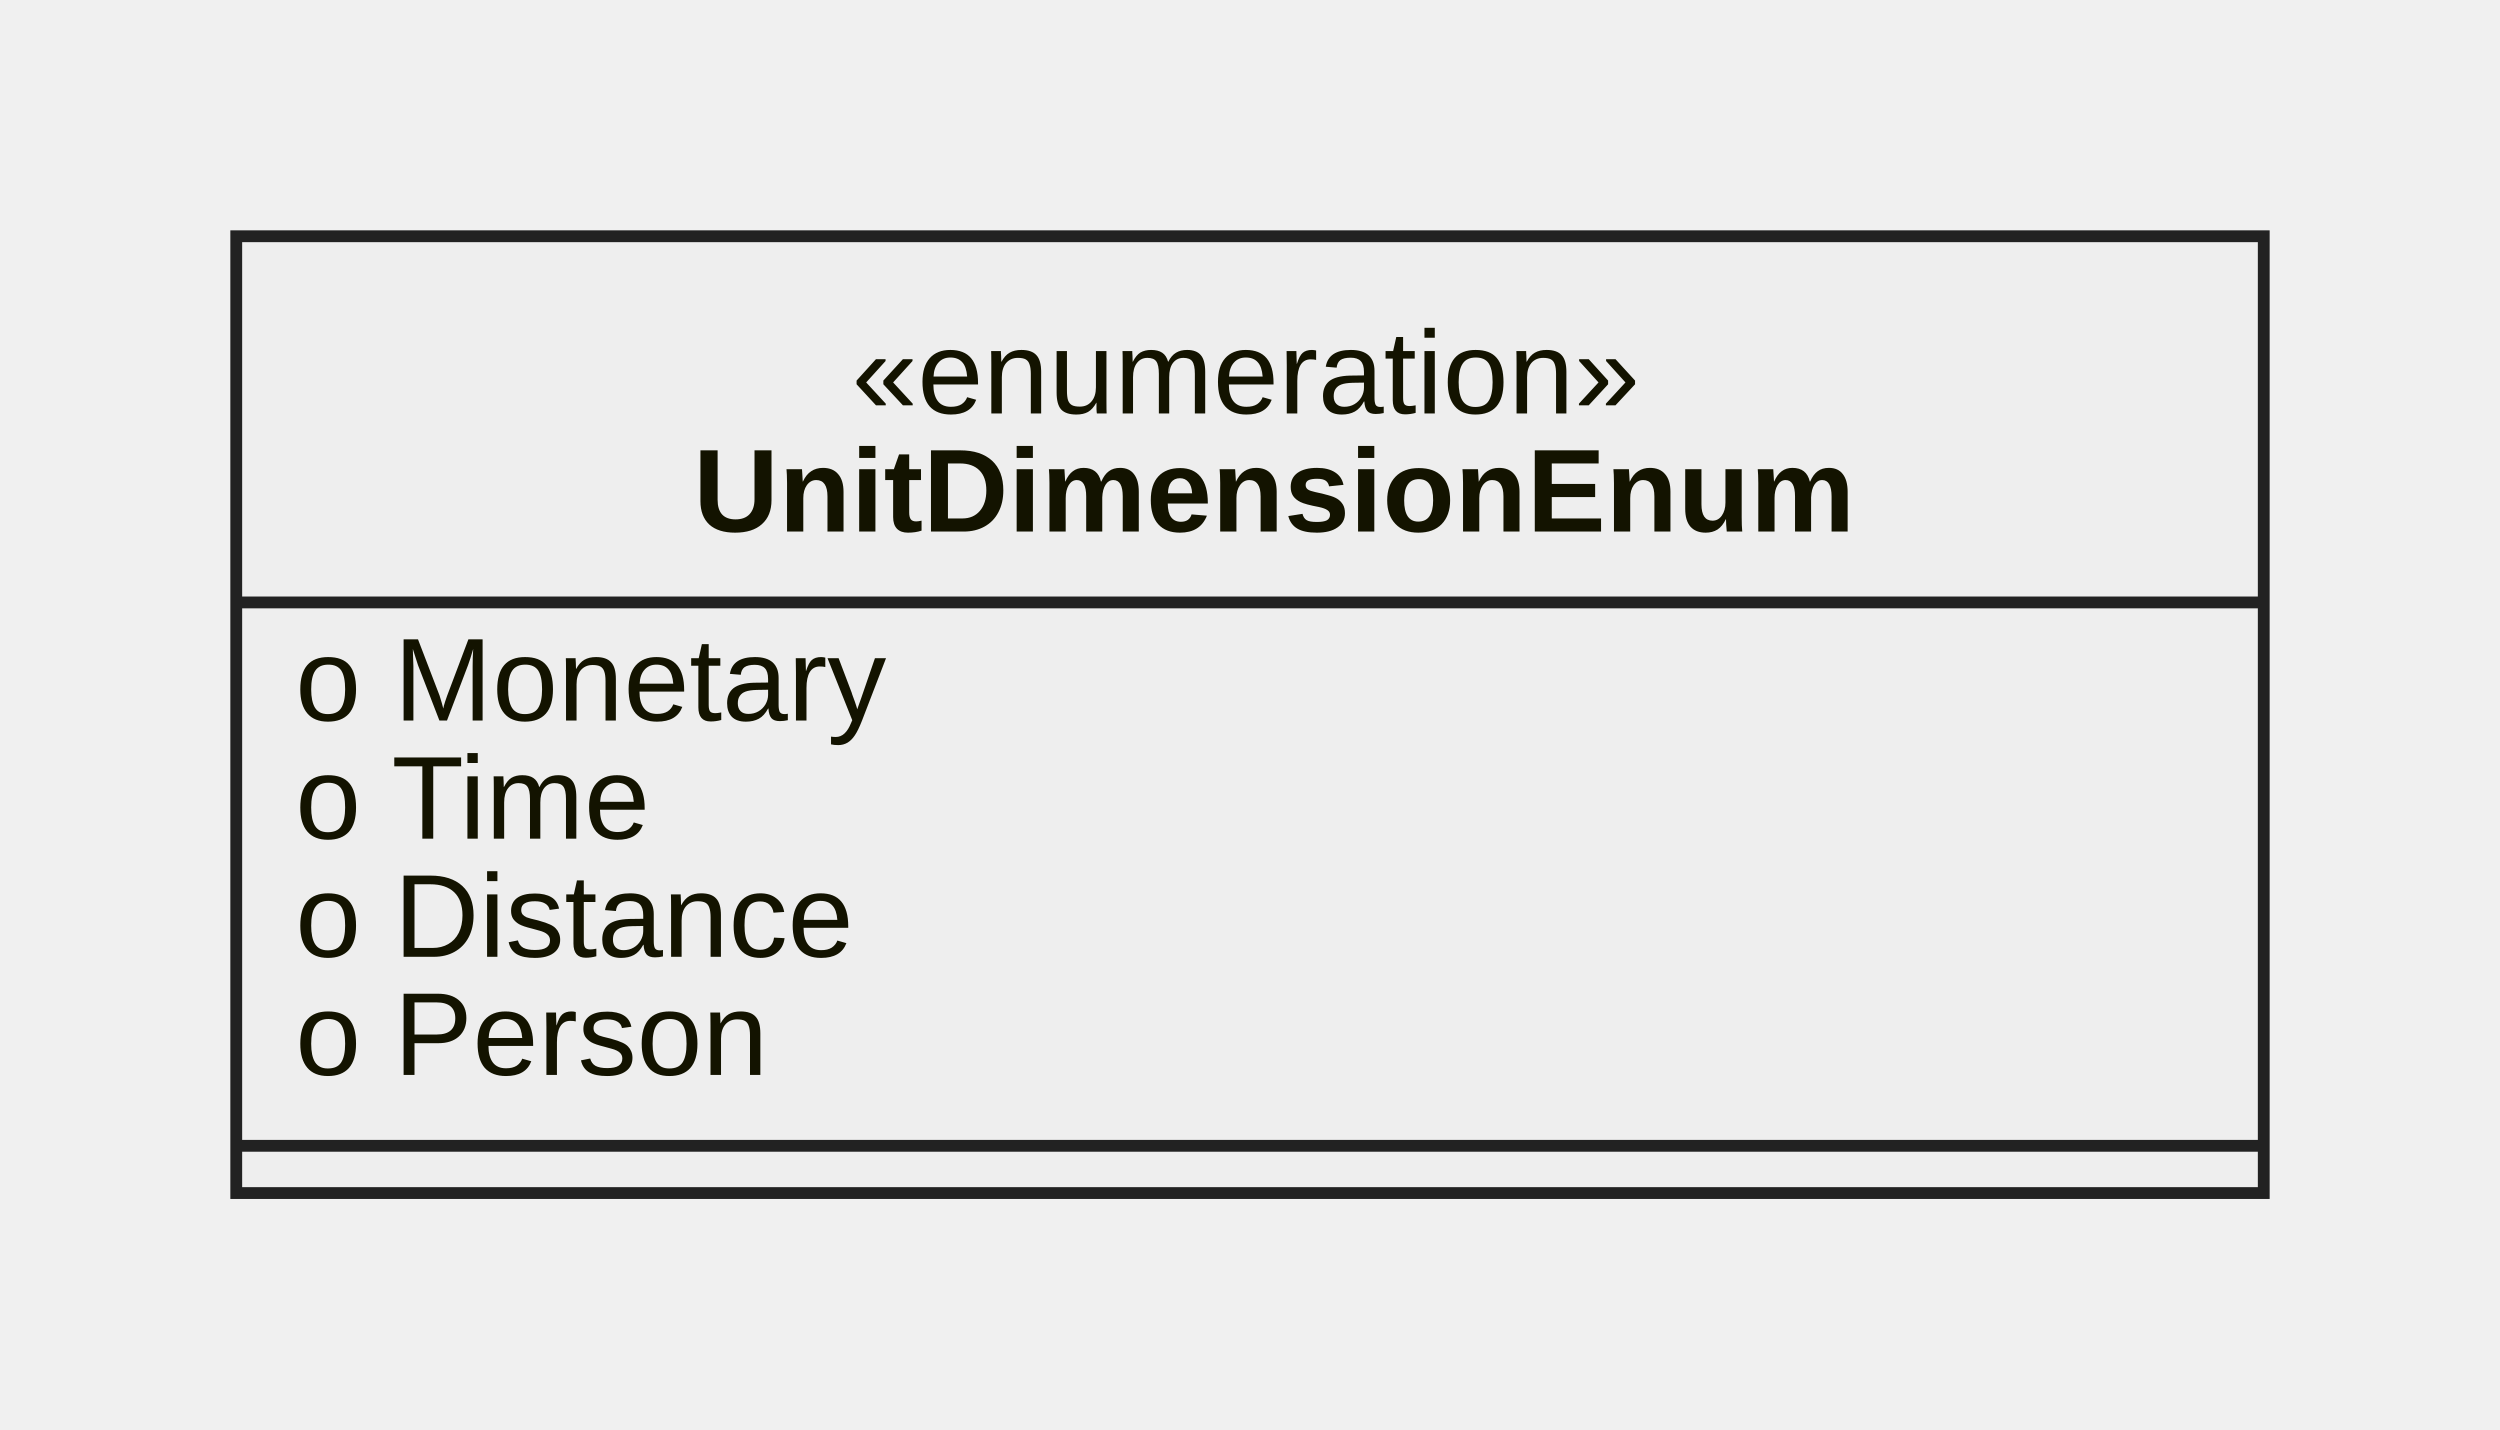
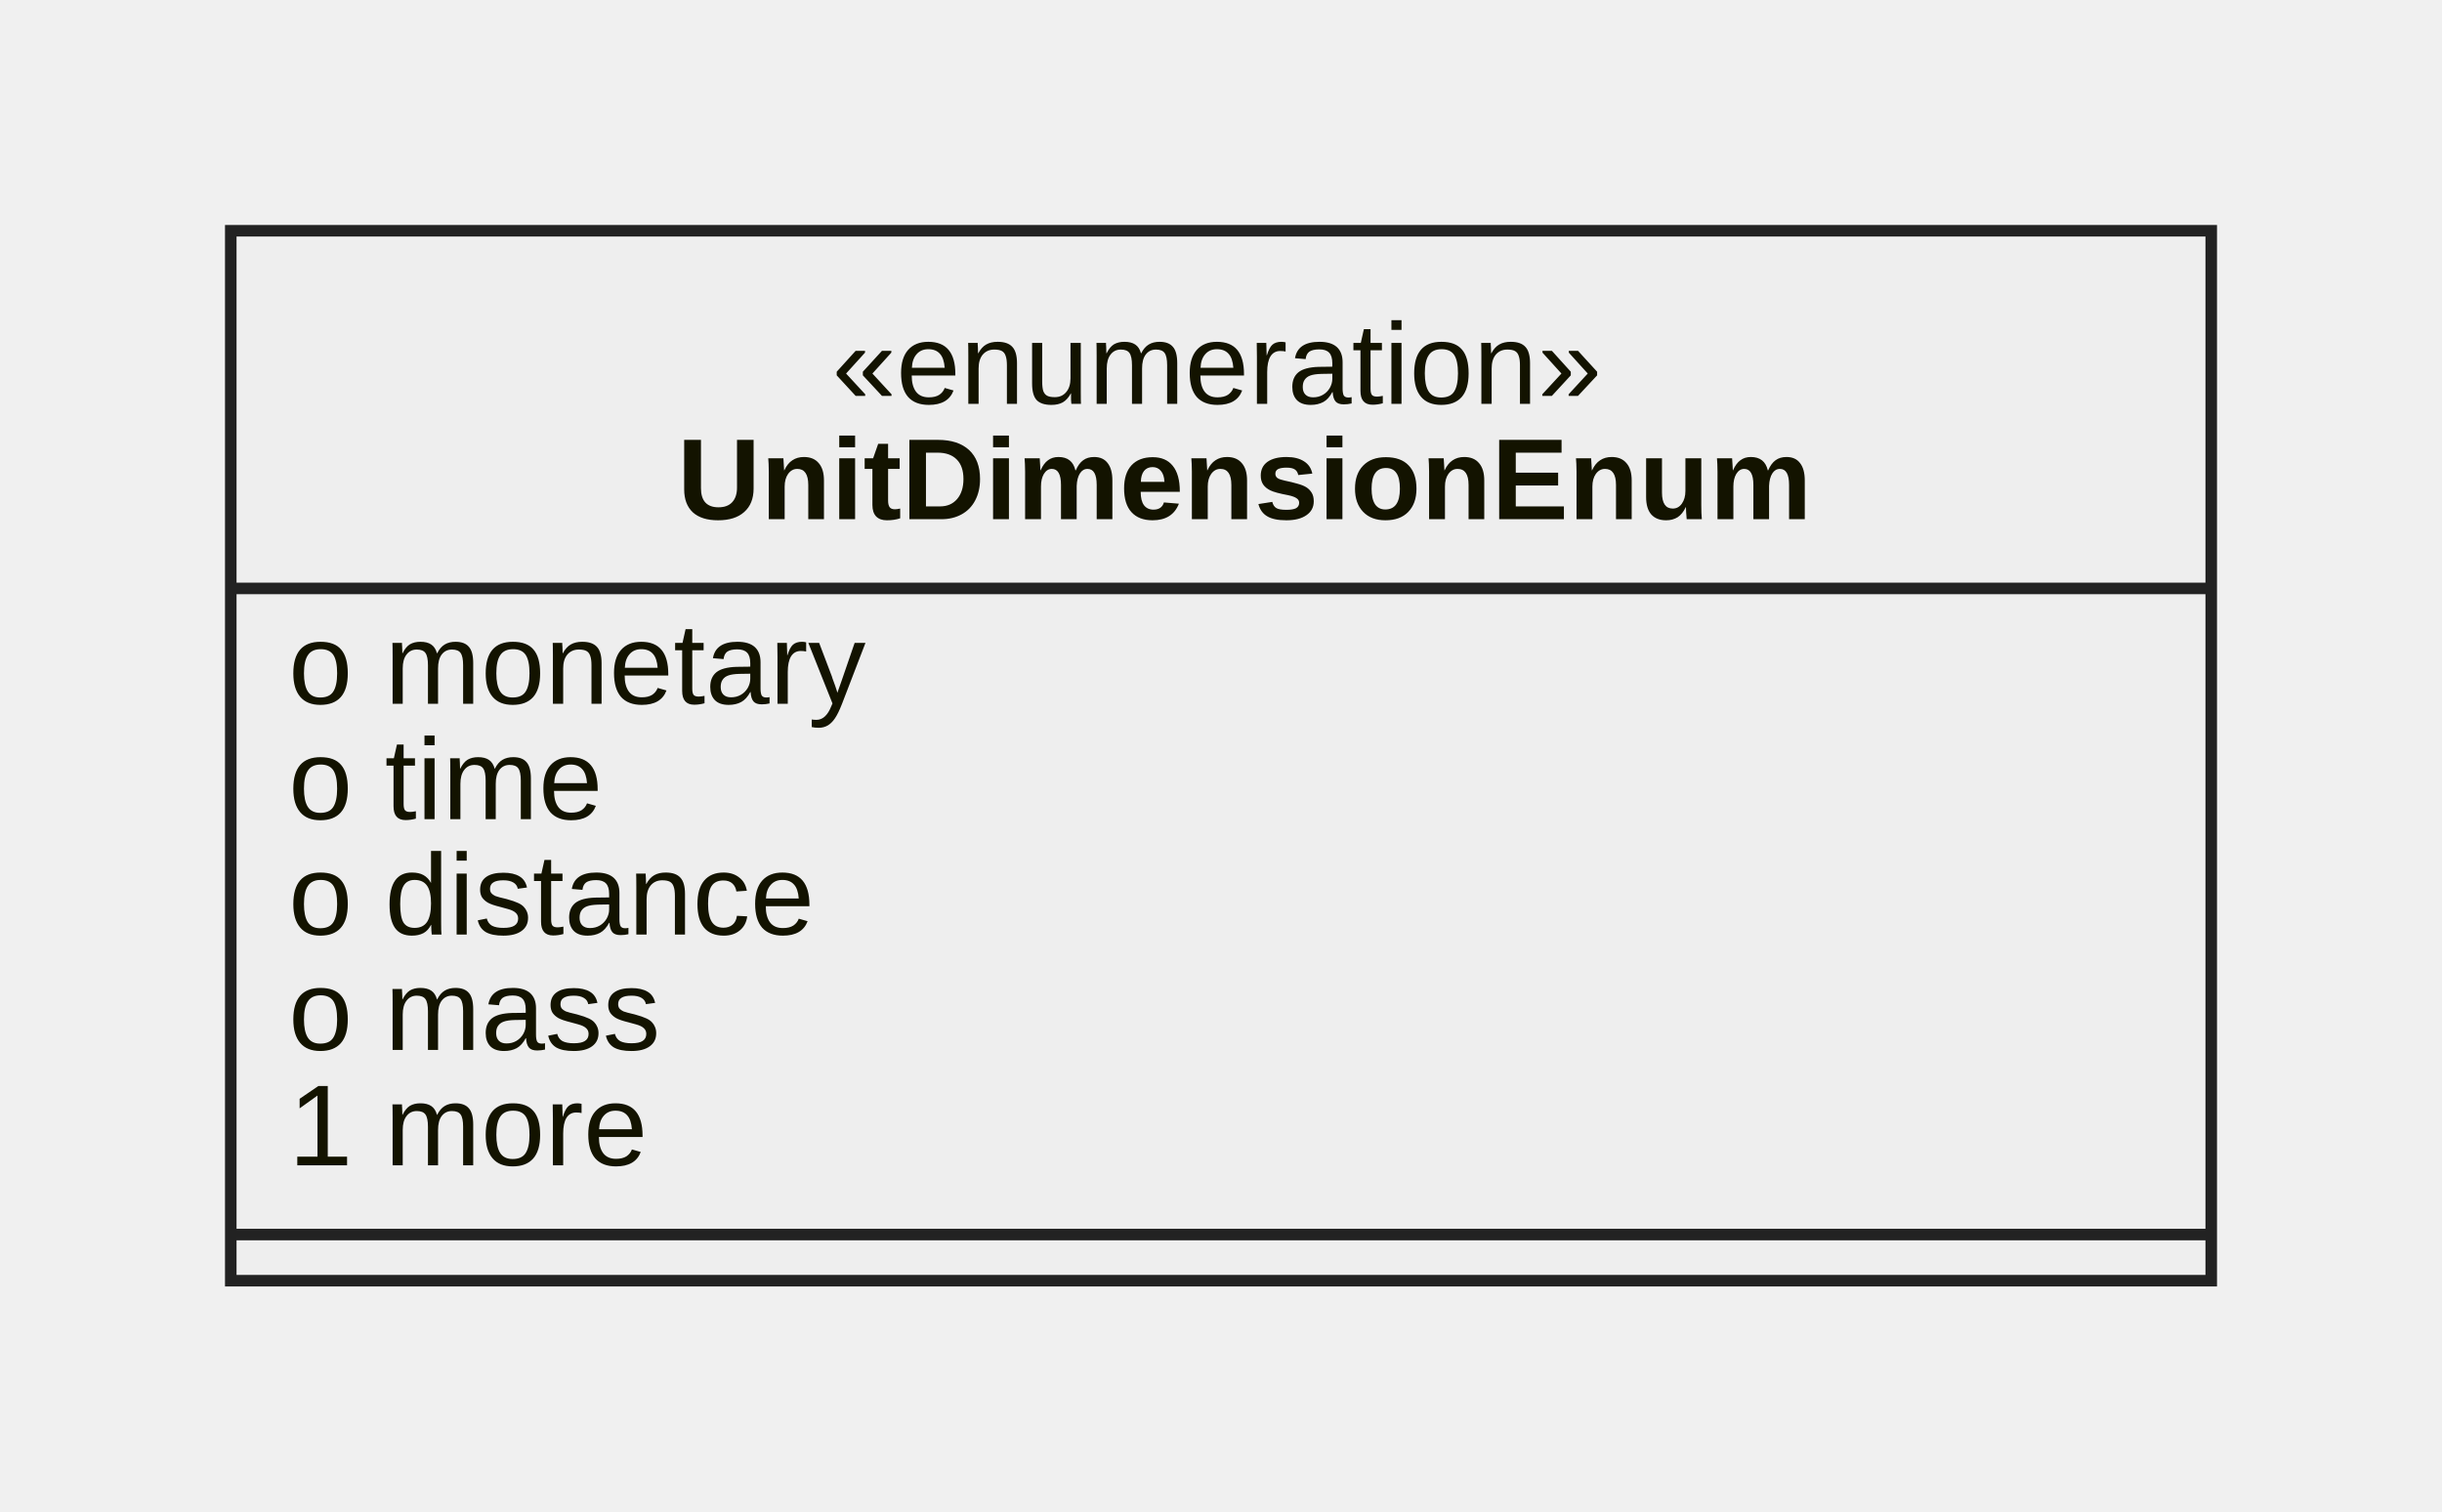
- <svg xmlns="http://www.w3.org/2000/svg" id="mermaid-1664559446588" width="100%" height="121" style="max-width: 211.641px;" viewBox="-20 -20 211.641 121">
-   <style>#mermaid-1664559446588{font-family:"trebuchet ms",verdana,arial,sans-serif;font-size:16px;fill:#333;}#mermaid-1664559446588 .error-icon{fill:#552222;}#mermaid-1664559446588 .error-text{fill:#552222;stroke:#552222;}#mermaid-1664559446588 .edge-thickness-normal{stroke-width:2px;}#mermaid-1664559446588 .edge-thickness-thick{stroke-width:3.5px;}#mermaid-1664559446588 .edge-pattern-solid{stroke-dasharray:0;}#mermaid-1664559446588 .edge-pattern-dashed{stroke-dasharray:3;}#mermaid-1664559446588 .edge-pattern-dotted{stroke-dasharray:2;}#mermaid-1664559446588 .marker{fill:#333333;stroke:#333333;}#mermaid-1664559446588 .marker.cross{stroke:#333333;}#mermaid-1664559446588 svg{font-family:"trebuchet ms",verdana,arial,sans-serif;font-size:16px;}#mermaid-1664559446588 g.classGroup text{fill:#222222;fill:#131300;stroke:none;font-family:"trebuchet ms",verdana,arial,sans-serif;font-size:10px;}#mermaid-1664559446588 g.classGroup text .title{font-weight:bolder;}#mermaid-1664559446588 .classTitle{font-weight:bolder;}#mermaid-1664559446588 .node rect,#mermaid-1664559446588 .node circle,#mermaid-1664559446588 .node ellipse,#mermaid-1664559446588 .node polygon,#mermaid-1664559446588 .node path{fill:#eeeeee;stroke:#222222;stroke-width:1px;}#mermaid-1664559446588 .divider{stroke:#222222;stroke:1;}#mermaid-1664559446588 g.clickable{cursor:pointer;}#mermaid-1664559446588 g.classGroup rect{fill:#eeeeee;stroke:#222222;}#mermaid-1664559446588 g.classGroup line{stroke:#222222;stroke-width:1;}#mermaid-1664559446588 .classLabel .box{stroke:none;stroke-width:0;fill:#eeeeee;opacity:0.5;}#mermaid-1664559446588 .classLabel .label{fill:#222222;font-size:10px;}#mermaid-1664559446588 .relation{stroke:#333333;stroke-width:1;fill:none;}#mermaid-1664559446588 .dashed-line{stroke-dasharray:3;}#mermaid-1664559446588 #compositionStart,#mermaid-1664559446588 .composition{fill:#333333 !important;stroke:#333333 !important;stroke-width:1;}#mermaid-1664559446588 #compositionEnd,#mermaid-1664559446588 .composition{fill:#333333 !important;stroke:#333333 !important;stroke-width:1;}#mermaid-1664559446588 #dependencyStart,#mermaid-1664559446588 .dependency{fill:#333333 !important;stroke:#333333 !important;stroke-width:1;}#mermaid-1664559446588 #dependencyStart,#mermaid-1664559446588 .dependency{fill:#333333 !important;stroke:#333333 !important;stroke-width:1;}#mermaid-1664559446588 #extensionStart,#mermaid-1664559446588 .extension{fill:#333333 !important;stroke:#333333 !important;stroke-width:1;}#mermaid-1664559446588 #extensionEnd,#mermaid-1664559446588 .extension{fill:#333333 !important;stroke:#333333 !important;stroke-width:1;}#mermaid-1664559446588 #aggregationStart,#mermaid-1664559446588 .aggregation{fill:#eeeeee !important;stroke:#333333 !important;stroke-width:1;}#mermaid-1664559446588 #aggregationEnd,#mermaid-1664559446588 .aggregation{fill:#eeeeee !important;stroke:#333333 !important;stroke-width:1;}#mermaid-1664559446588 .edgeTerminals{font-size:11px;}#mermaid-1664559446588:root{--mermaid-font-family:"trebuchet ms",verdana,arial,sans-serif;}</style>
+ <svg xmlns="http://www.w3.org/2000/svg" id="mermaid-1664562541184" width="100%" height="131" style="max-width: 211.641px;" viewBox="-20 -20 211.641 131">
+   <style>#mermaid-1664562541184{font-family:"trebuchet ms",verdana,arial,sans-serif;font-size:16px;fill:#333;}#mermaid-1664562541184 .error-icon{fill:#552222;}#mermaid-1664562541184 .error-text{fill:#552222;stroke:#552222;}#mermaid-1664562541184 .edge-thickness-normal{stroke-width:2px;}#mermaid-1664562541184 .edge-thickness-thick{stroke-width:3.5px;}#mermaid-1664562541184 .edge-pattern-solid{stroke-dasharray:0;}#mermaid-1664562541184 .edge-pattern-dashed{stroke-dasharray:3;}#mermaid-1664562541184 .edge-pattern-dotted{stroke-dasharray:2;}#mermaid-1664562541184 .marker{fill:#333333;stroke:#333333;}#mermaid-1664562541184 .marker.cross{stroke:#333333;}#mermaid-1664562541184 svg{font-family:"trebuchet ms",verdana,arial,sans-serif;font-size:16px;}#mermaid-1664562541184 g.classGroup text{fill:#222222;fill:#131300;stroke:none;font-family:"trebuchet ms",verdana,arial,sans-serif;font-size:10px;}#mermaid-1664562541184 g.classGroup text .title{font-weight:bolder;}#mermaid-1664562541184 .classTitle{font-weight:bolder;}#mermaid-1664562541184 .node rect,#mermaid-1664562541184 .node circle,#mermaid-1664562541184 .node ellipse,#mermaid-1664562541184 .node polygon,#mermaid-1664562541184 .node path{fill:#eeeeee;stroke:#222222;stroke-width:1px;}#mermaid-1664562541184 .divider{stroke:#222222;stroke:1;}#mermaid-1664562541184 g.clickable{cursor:pointer;}#mermaid-1664562541184 g.classGroup rect{fill:#eeeeee;stroke:#222222;}#mermaid-1664562541184 g.classGroup line{stroke:#222222;stroke-width:1;}#mermaid-1664562541184 .classLabel .box{stroke:none;stroke-width:0;fill:#eeeeee;opacity:0.5;}#mermaid-1664562541184 .classLabel .label{fill:#222222;font-size:10px;}#mermaid-1664562541184 .relation{stroke:#333333;stroke-width:1;fill:none;}#mermaid-1664562541184 .dashed-line{stroke-dasharray:3;}#mermaid-1664562541184 #compositionStart,#mermaid-1664562541184 .composition{fill:#333333 !important;stroke:#333333 !important;stroke-width:1;}#mermaid-1664562541184 #compositionEnd,#mermaid-1664562541184 .composition{fill:#333333 !important;stroke:#333333 !important;stroke-width:1;}#mermaid-1664562541184 #dependencyStart,#mermaid-1664562541184 .dependency{fill:#333333 !important;stroke:#333333 !important;stroke-width:1;}#mermaid-1664562541184 #dependencyStart,#mermaid-1664562541184 .dependency{fill:#333333 !important;stroke:#333333 !important;stroke-width:1;}#mermaid-1664562541184 #extensionStart,#mermaid-1664562541184 .extension{fill:#333333 !important;stroke:#333333 !important;stroke-width:1;}#mermaid-1664562541184 #extensionEnd,#mermaid-1664562541184 .extension{fill:#333333 !important;stroke:#333333 !important;stroke-width:1;}#mermaid-1664562541184 #aggregationStart,#mermaid-1664562541184 .aggregation{fill:#eeeeee !important;stroke:#333333 !important;stroke-width:1;}#mermaid-1664562541184 #aggregationEnd,#mermaid-1664562541184 .aggregation{fill:#eeeeee !important;stroke:#333333 !important;stroke-width:1;}#mermaid-1664562541184 .edgeTerminals{font-size:11px;}#mermaid-1664562541184:root{--mermaid-font-family:"trebuchet ms",verdana,arial,sans-serif;}</style>
  <g />
  <defs>
    <marker id="extensionStart" class="extension" refX="0" refY="7" markerWidth="190" markerHeight="240" orient="auto">
      <path d="M 1,7 L18,13 V 1 Z" />
    </marker>
  </defs>
  <defs>
    <marker id="extensionEnd" refX="19" refY="7" markerWidth="20" markerHeight="28" orient="auto">
      <path d="M 1,1 V 13 L18,7 Z" />
    </marker>
  </defs>
  <defs>
    <marker id="compositionStart" class="extension" refX="0" refY="7" markerWidth="190" markerHeight="240" orient="auto">
      <path d="M 18,7 L9,13 L1,7 L9,1 Z" />
    </marker>
  </defs>
  <defs>
    <marker id="compositionEnd" refX="19" refY="7" markerWidth="20" markerHeight="28" orient="auto">
      <path d="M 18,7 L9,13 L1,7 L9,1 Z" />
    </marker>
  </defs>
  <defs>
    <marker id="aggregationStart" class="extension" refX="0" refY="7" markerWidth="190" markerHeight="240" orient="auto">
      <path d="M 18,7 L9,13 L1,7 L9,1 Z" />
    </marker>
  </defs>
  <defs>
    <marker id="aggregationEnd" refX="19" refY="7" markerWidth="20" markerHeight="28" orient="auto">
      <path d="M 18,7 L9,13 L1,7 L9,1 Z" />
    </marker>
  </defs>
  <defs>
    <marker id="dependencyStart" class="extension" refX="0" refY="7" markerWidth="190" markerHeight="240" orient="auto">
      <path d="M 5,7 L9,13 L1,7 L9,1 Z" />
    </marker>
  </defs>
  <defs>
    <marker id="dependencyEnd" refX="19" refY="7" markerWidth="20" markerHeight="28" orient="auto">
      <path d="M 18,7 L9,13 L14,7 L9,1 Z" />
    </marker>
  </defs>
  <g id="classid-UnitDimensionEnum-0" class="classGroup" transform="translate(0,0 )">
-     <rect x="0" y="0" width="171.641" height="81" class=" " />
+     <rect x="0" y="0" width="171.641" height="91" class=" " />
    <text y="15" x="0">
      <tspan x="52.109">«enumeration»</tspan>
      <tspan class="title" dy="10" x="38.703">UnitDimensionEnum</tspan>
    </text>
    <line x1="0" y1="31" y2="31" x2="171.641" />
    <text x="5" y="41" fill="white" class="classText">
-       <tspan x="5">o Monetary</tspan>
-       <tspan x="5" dy="10">o Time</tspan>
-       <tspan x="5" dy="10">o Distance</tspan>
-       <tspan x="5" dy="10">o Person</tspan>
+       <tspan x="5">o monetary</tspan>
+       <tspan x="5" dy="10">o time</tspan>
+       <tspan x="5" dy="10">o distance</tspan>
+       <tspan x="5" dy="10">o mass</tspan>
+       <tspan x="5" dy="10">1 more</tspan>
    </text>
-     <line x1="0" y1="77" y2="77" x2="171.641" />
-     <text x="5" y="92" fill="white" class="classText" />
+     <line x1="0" y1="87" y2="87" x2="171.641" />
+     <text x="5" y="102" fill="white" class="classText" />
  </g>
</svg>
